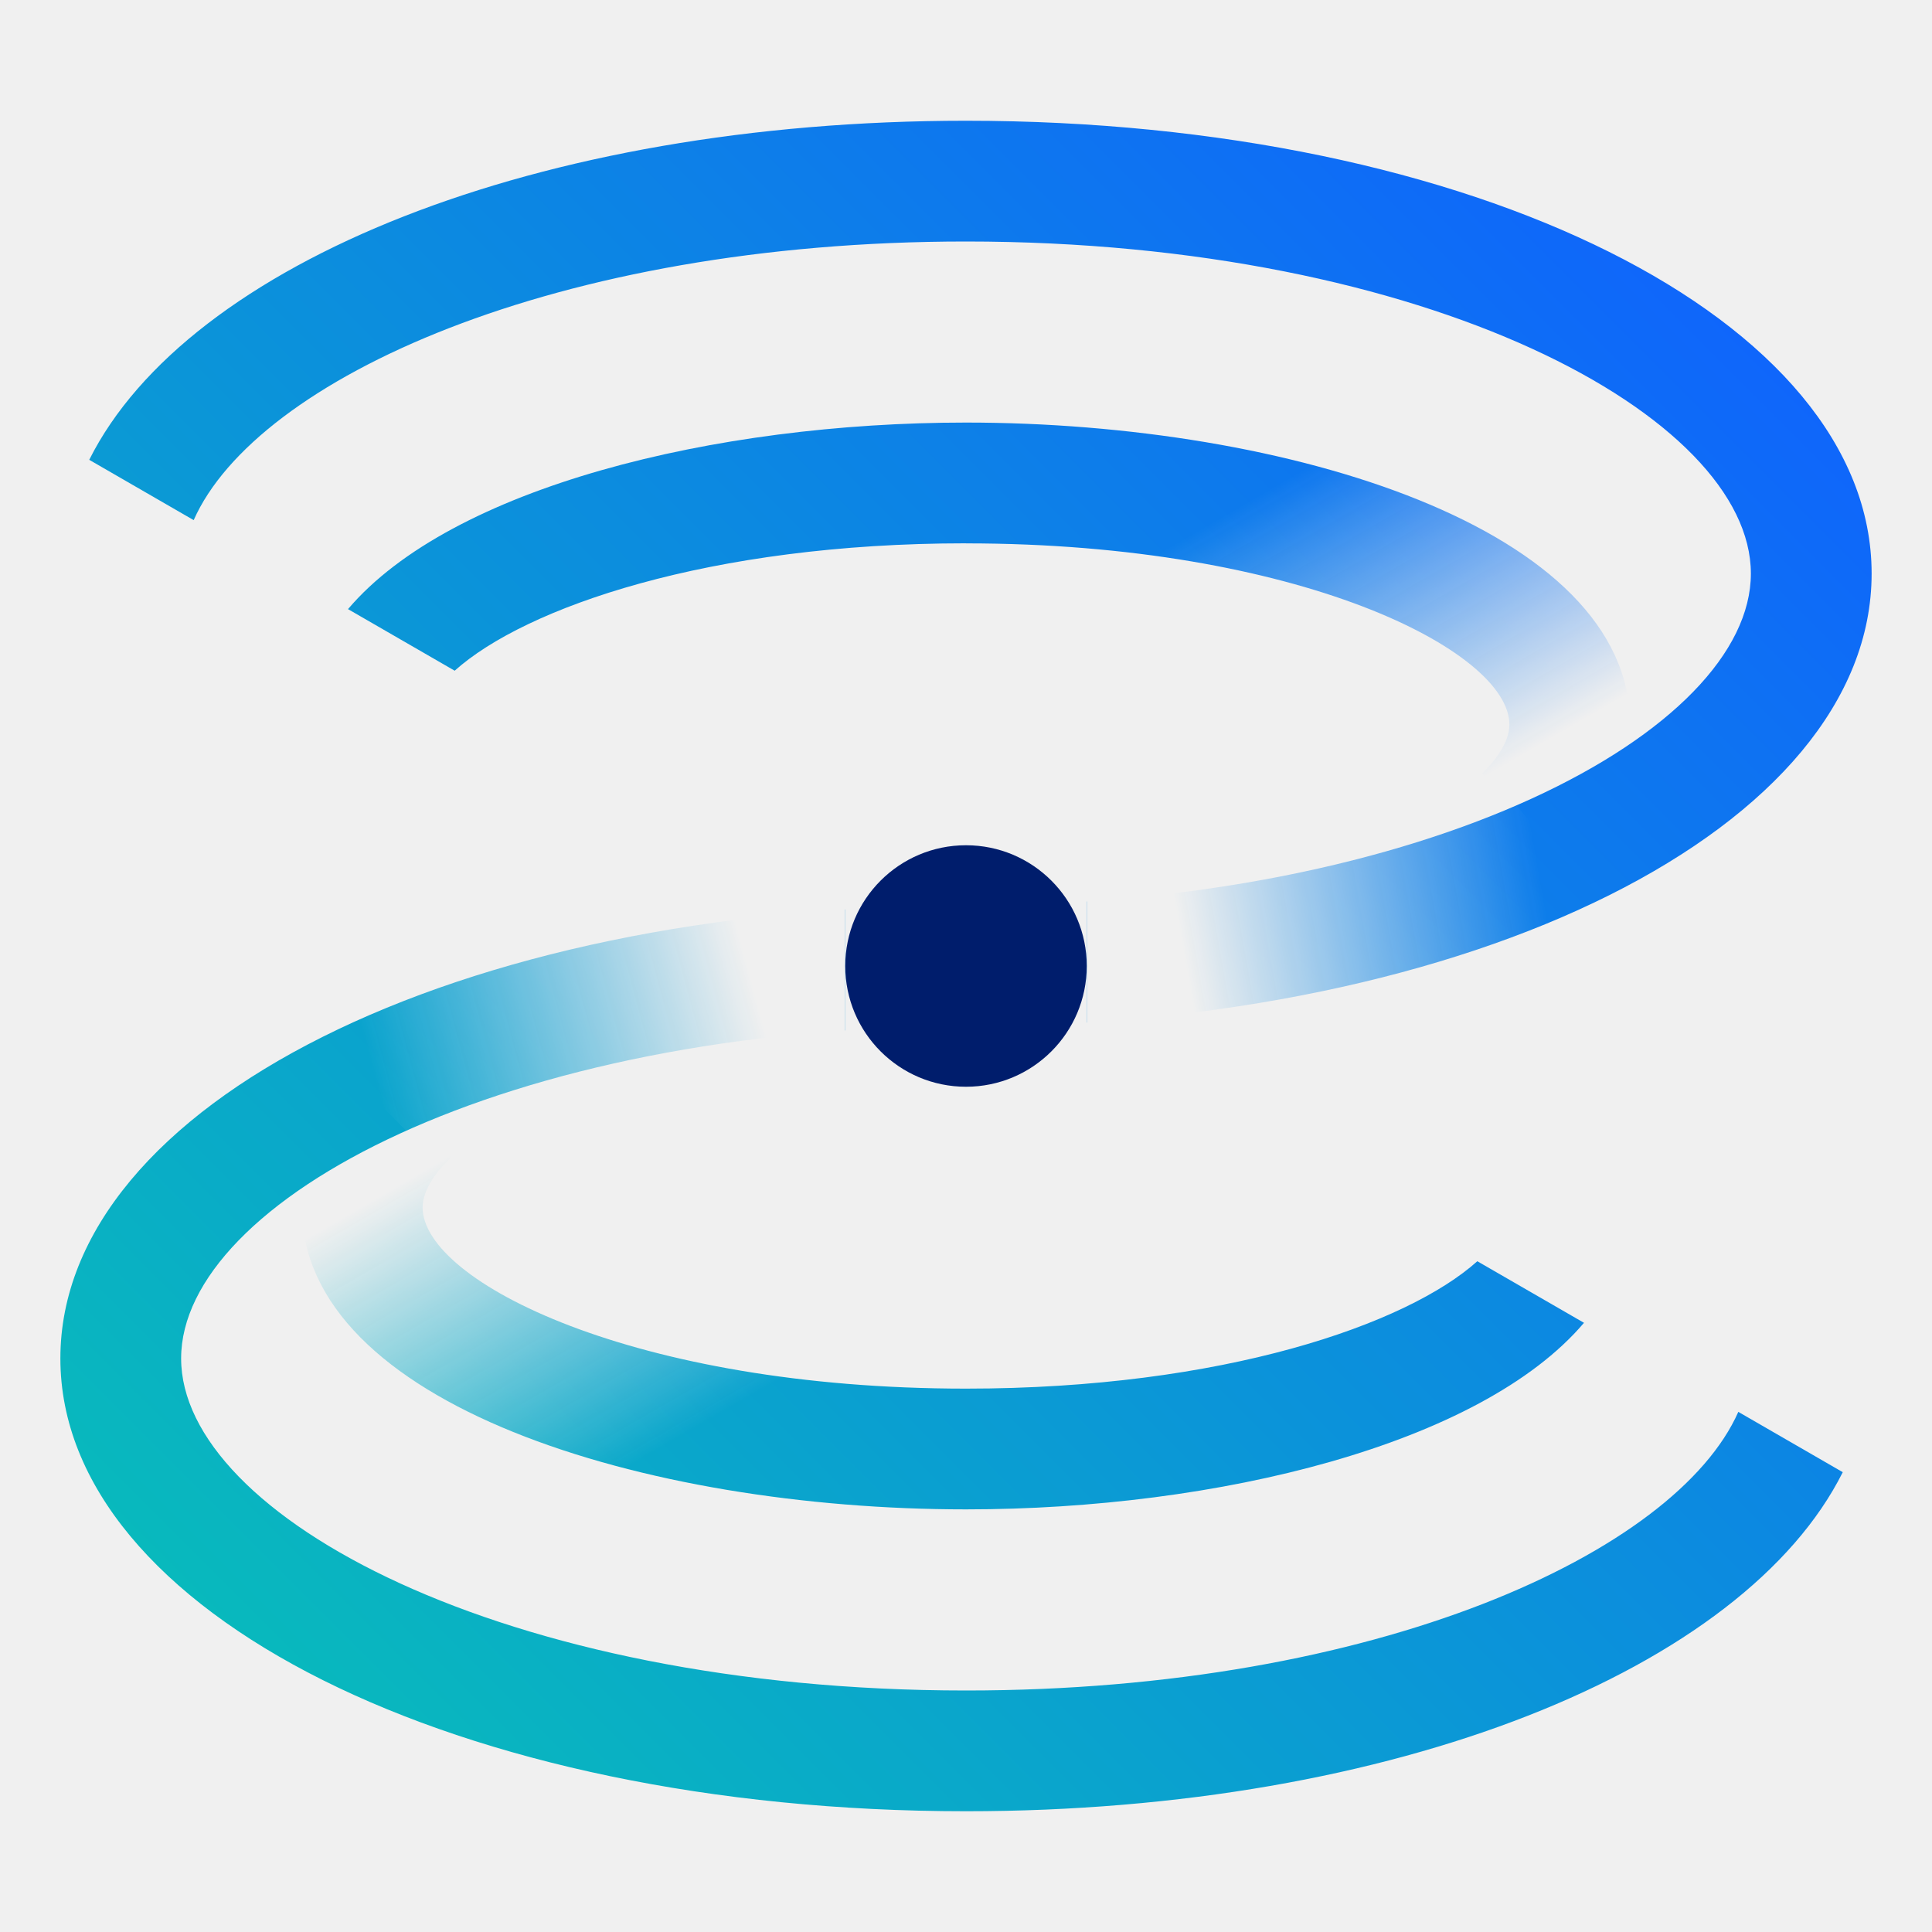
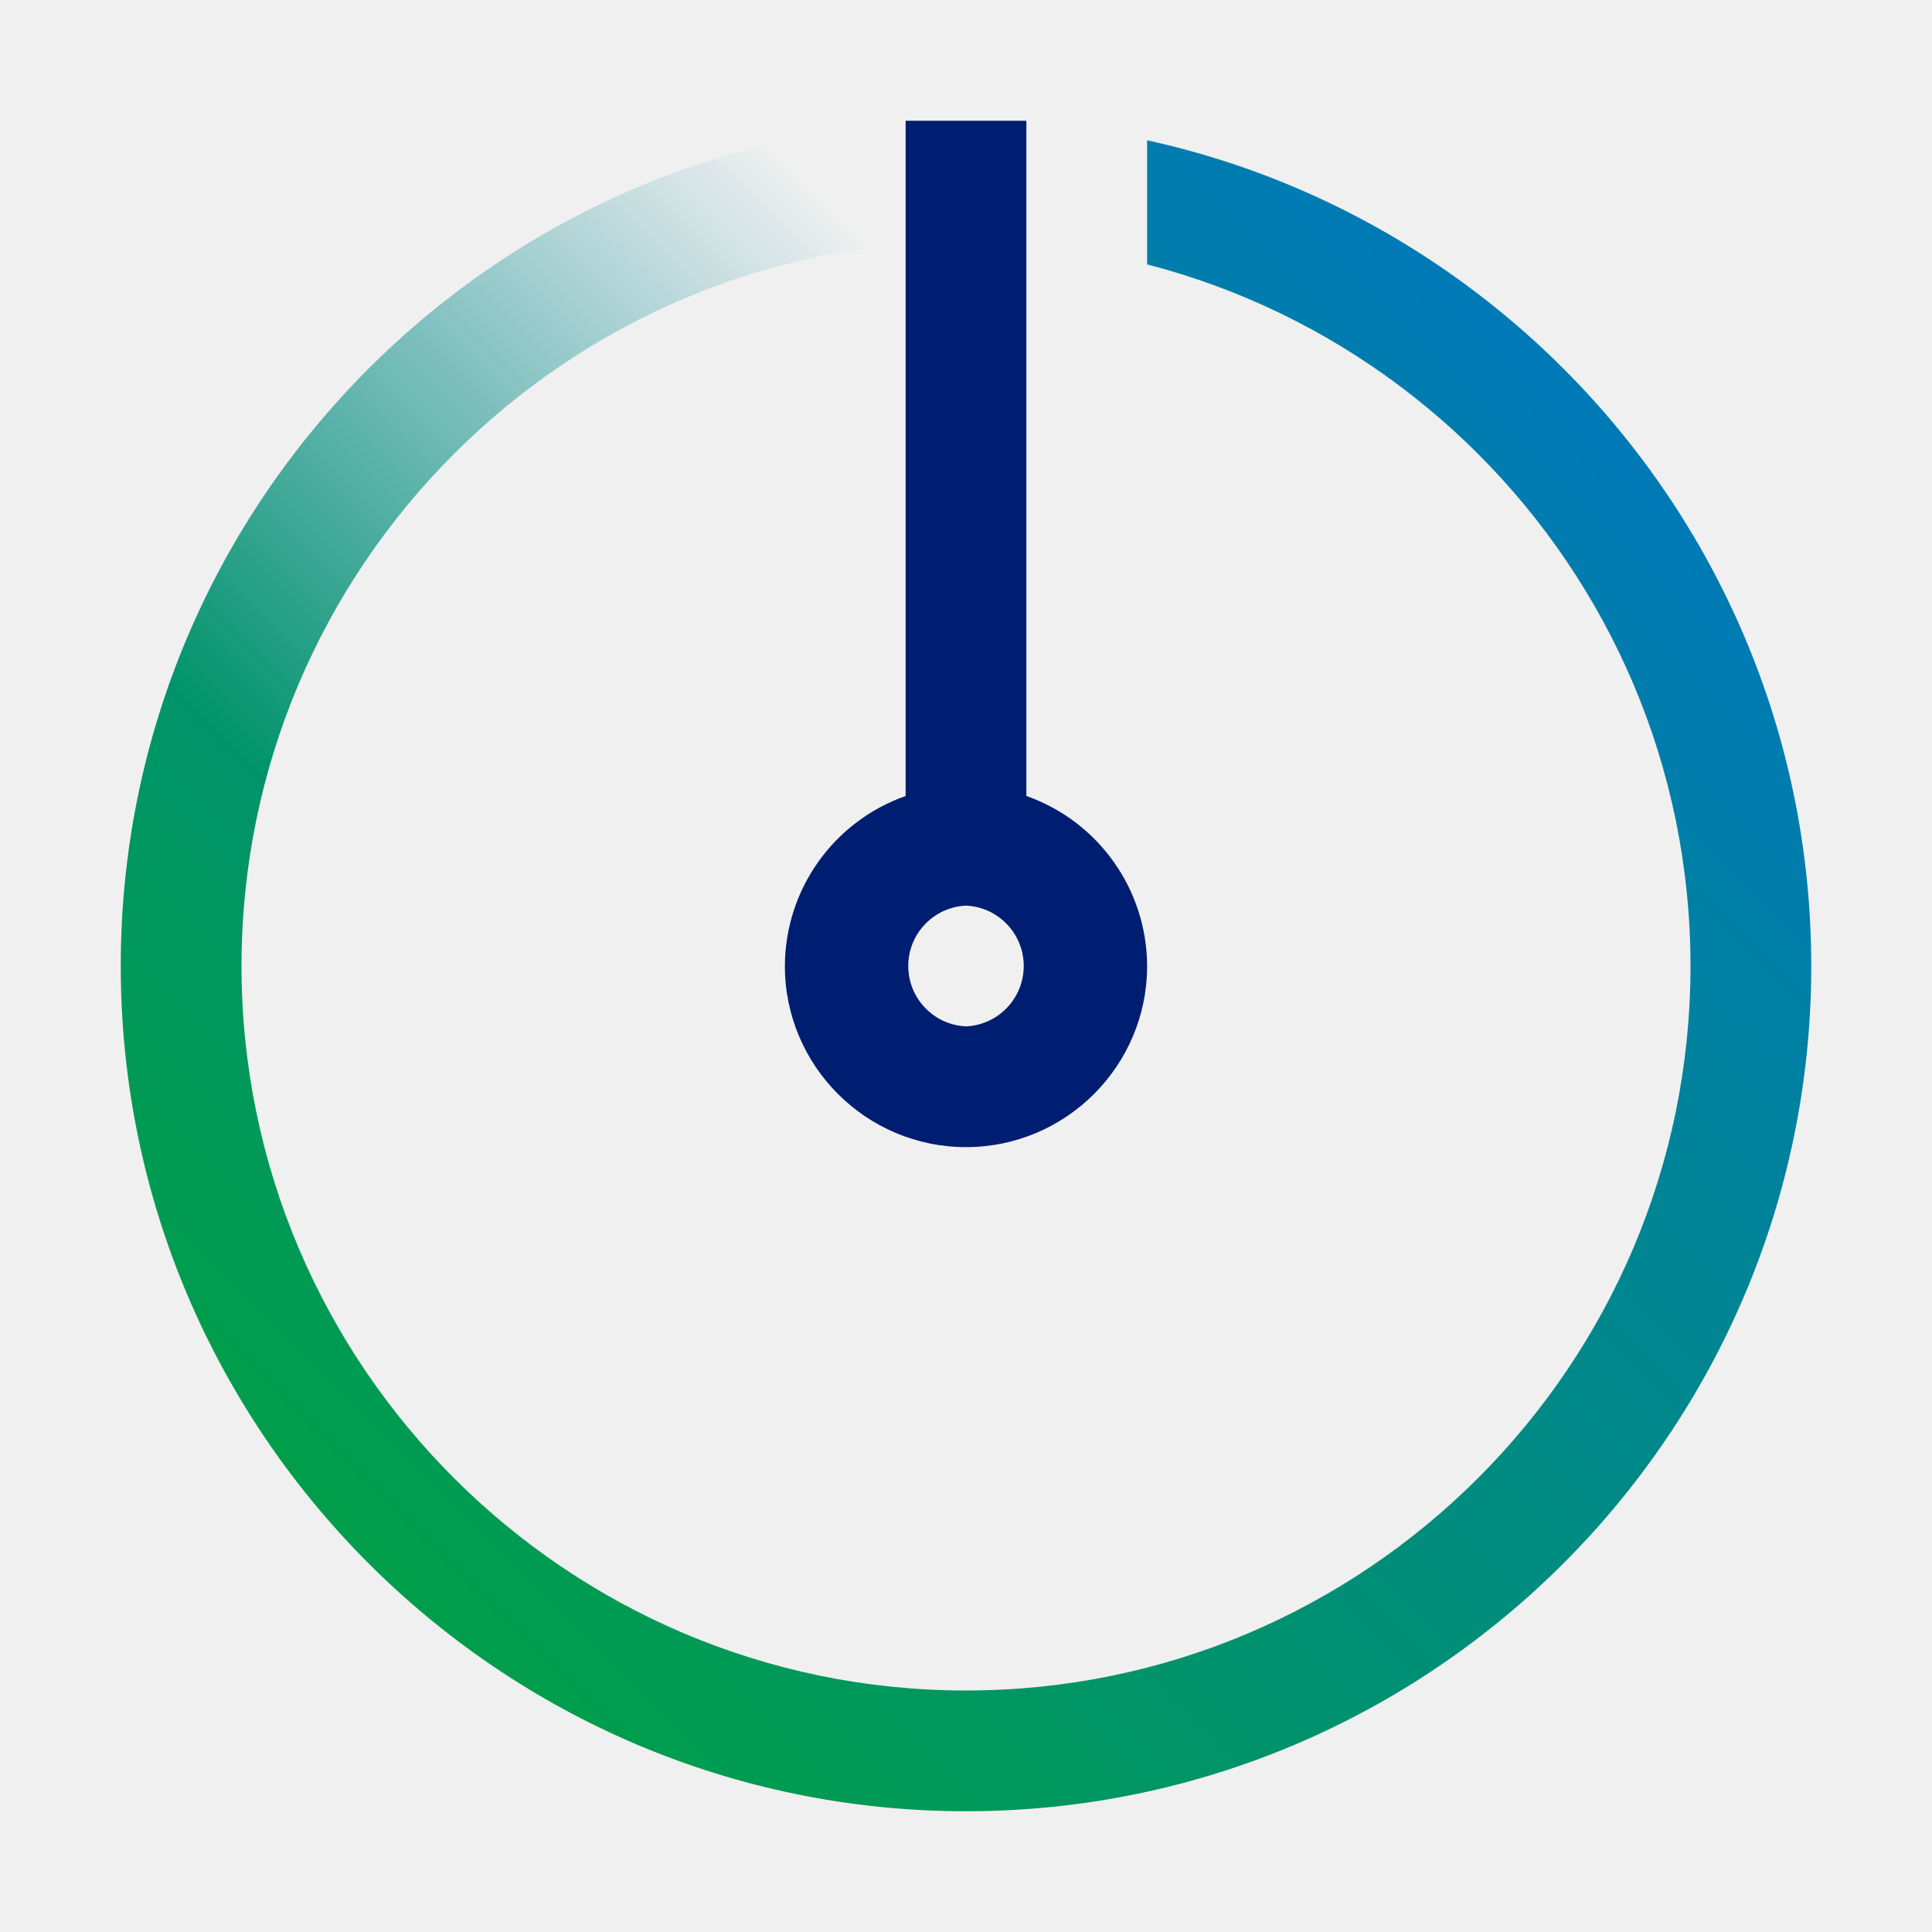
- <svg xmlns="http://www.w3.org/2000/svg" xmlns:xlink="http://www.w3.org/1999/xlink" id="Turbonomic" viewBox="0 0 32 32">
+ <svg xmlns="http://www.w3.org/2000/svg" id="turbonomic" viewBox="0 0 32 32">
  <defs>
-     <linearGradient id="kusz39anka" x1="-4539.326" y1="-3985.551" x2="-4529.948" y2="-3980.136" gradientTransform="matrix(0 -1 -1 0 -3974.027 -4513.166)" gradientUnits="userSpaceOnUse">
-       <stop offset=".2" stop-opacity="0" />
-       <stop offset=".75" />
+     <linearGradient id="uowxdsqmza" x1="-175.498" y1="-7533.501" x2="-156.499" y2="-7514.502" gradientTransform="matrix(1 0 0 -1 175.999 -7513.001)" gradientUnits="userSpaceOnUse">
+       <stop offset=".3" stop-opacity="0" />
+       <stop offset=".8" />
    </linearGradient>
-     <linearGradient id="in9yonylyb" x1="4582.767" y1="-4453.523" x2="4592.063" y2="-4448.155" gradientTransform="matrix(0 1 1 0 4474.027 -4576.834)" xlink:href="#kusz39anka" />
-     <linearGradient id="1jtim5f3ic" x1="4581.052" y1="-4453.915" x2="4578.052" y2="-4442.718" gradientTransform="matrix(0 1 1 0 4457.024 -4562.912)" gradientUnits="userSpaceOnUse">
-       <stop offset=".263" stop-opacity="0" />
-       <stop offset=".82" />
+     <linearGradient id="bduwdv3qfc" data-name="Green swatch" x1="0" y1="32" x2="32" y2="0" gradientUnits="userSpaceOnUse">
+       <stop offset=".1" stop-color="#00a33a" />
+       <stop offset=".9" stop-color="#0074c8" />
    </linearGradient>
-     <linearGradient id="axz61ejb6d" x1="-4541.751" y1="-4281.436" x2="-4543.633" y2="-4270.767" gradientTransform="matrix(0 -1 -1 0 -4253.024 -4527.088)" gradientUnits="userSpaceOnUse">
-       <stop offset=".263" stop-opacity="0" />
-       <stop offset=".82" />
-     </linearGradient>
-     <linearGradient id="hza6kir0if" x1="-2514" y1="-2482" x2="-2482" y2="-2514" gradientTransform="matrix(1 0 0 -1 2514 -2482)" gradientUnits="userSpaceOnUse">
-       <stop offset=".1" stop-color="#08bdba" />
-       <stop offset=".9" stop-color="#0f62fe" />
-     </linearGradient>
-     <mask id="59d0o8f58e" x="0" y="0" width="32" height="32" maskUnits="userSpaceOnUse">
-       <path d="M16 9c5.494 0 9 1.777 9 3 0 .309-.246.611-.452.81l1.389 1.439c.879-.848 1.063-1.691 1.063-2.25 0-3.248-5.667-5-11-5-4.166 0-8.523 1.074-10.236 3.09l1.767 1.02c1.168-1.048 4.22-2.11 8.469-2.11zM16 23c-5.494 0-9-1.776-9-3 0-.316.257-.626.473-.83l-1.374-1.453C5.191 18.576 5 19.433 5 20c0 3.248 5.667 5 11 5 4.166 0 8.523-1.074 10.236-3.09l-1.767-1.02C23.301 21.938 20.249 23 16 23z" style="fill:#fff;stroke-width:0" />
-       <path style="fill:url(#kusz39anka);stroke-width:0" d="M13 25.308 13.001 18H4v5.847l9 1.461z" />
-       <path style="fill:url(#in9yonylyb);stroke-width:0" d="M19 6.801 18.999 14H28V8.241l-9-1.44z" />
-       <path d="M16 28c-7.661 0-13-2.898-13-5.5S8.339 17 16 17c8.411 0 15-3.294 15-7.5S24.411 2 16 2C8.898 2 3.112 4.353 1.478 7.616l1.73.999C4.241 6.283 9.201 4 16 4c7.661 0 13 2.898 13 5.5S23.661 15 16 15c-8.411 0-15 3.294-15 7.5S7.589 30 16 30c7.102 0 12.888-2.352 14.522-5.616l-1.73-.999C27.759 25.717 22.799 28 16 28z" style="fill:#fff;stroke-width:0" />
-       <path style="fill:url(#1jtim5f3ic);stroke-width:0" d="m2 14 7 7 5-3v-4H2z" />
-       <path style="fill:url(#axz61ejb6d);stroke-width:0" d="m29 18-5-6-6 2v4h11z" />
-       <path style="stroke-width:0" d="M14 14h4v4h-4z" />
+     <mask id="vjbinathgb" x="0" y="0" width="32" height="32" maskUnits="userSpaceOnUse">
+       <path d="M30 16c0 7.72-6.28 14-14 14S2 23.72 2 16 8.28 2 16 2s14 6.28 14 14zm-2 0c0-6.617-5.383-12-12-12S4 9.383 4 16s5.383 12 12 12 12-5.383 12-12z" style="fill:#fff" />
+       <path style="fill:url(#uowxdsqmza)" d="M1 1h18v20H1z" />
    </mask>
  </defs>
-   <g style="mask:url(#59d0o8f58e)">
-     <path transform="rotate(-90 16 16)" style="fill:url(#hza6kir0if);stroke-width:0" d="M0 0h32v32H0z" />
+   <g style="mask:url(#vjbinathgb)">
+     <path style="fill:url(#bduwdv3qfc)" d="M0 0h32v32H0z" />
  </g>
-   <circle cx="16" cy="16" r="2" style="fill:#001d6c;stroke-width:0" />
+   <path d="M17 13.184V2h-2v11.184A2.996 2.996 0 0 0 13 16c0 1.654 1.346 3 3 3s3-1.346 3-3a2.996 2.996 0 0 0-2-2.816zM16 17a1.001 1.001 0 0 1 0-2 1.001 1.001 0 0 1 0 2z" style="fill:#001e71" />
</svg>
